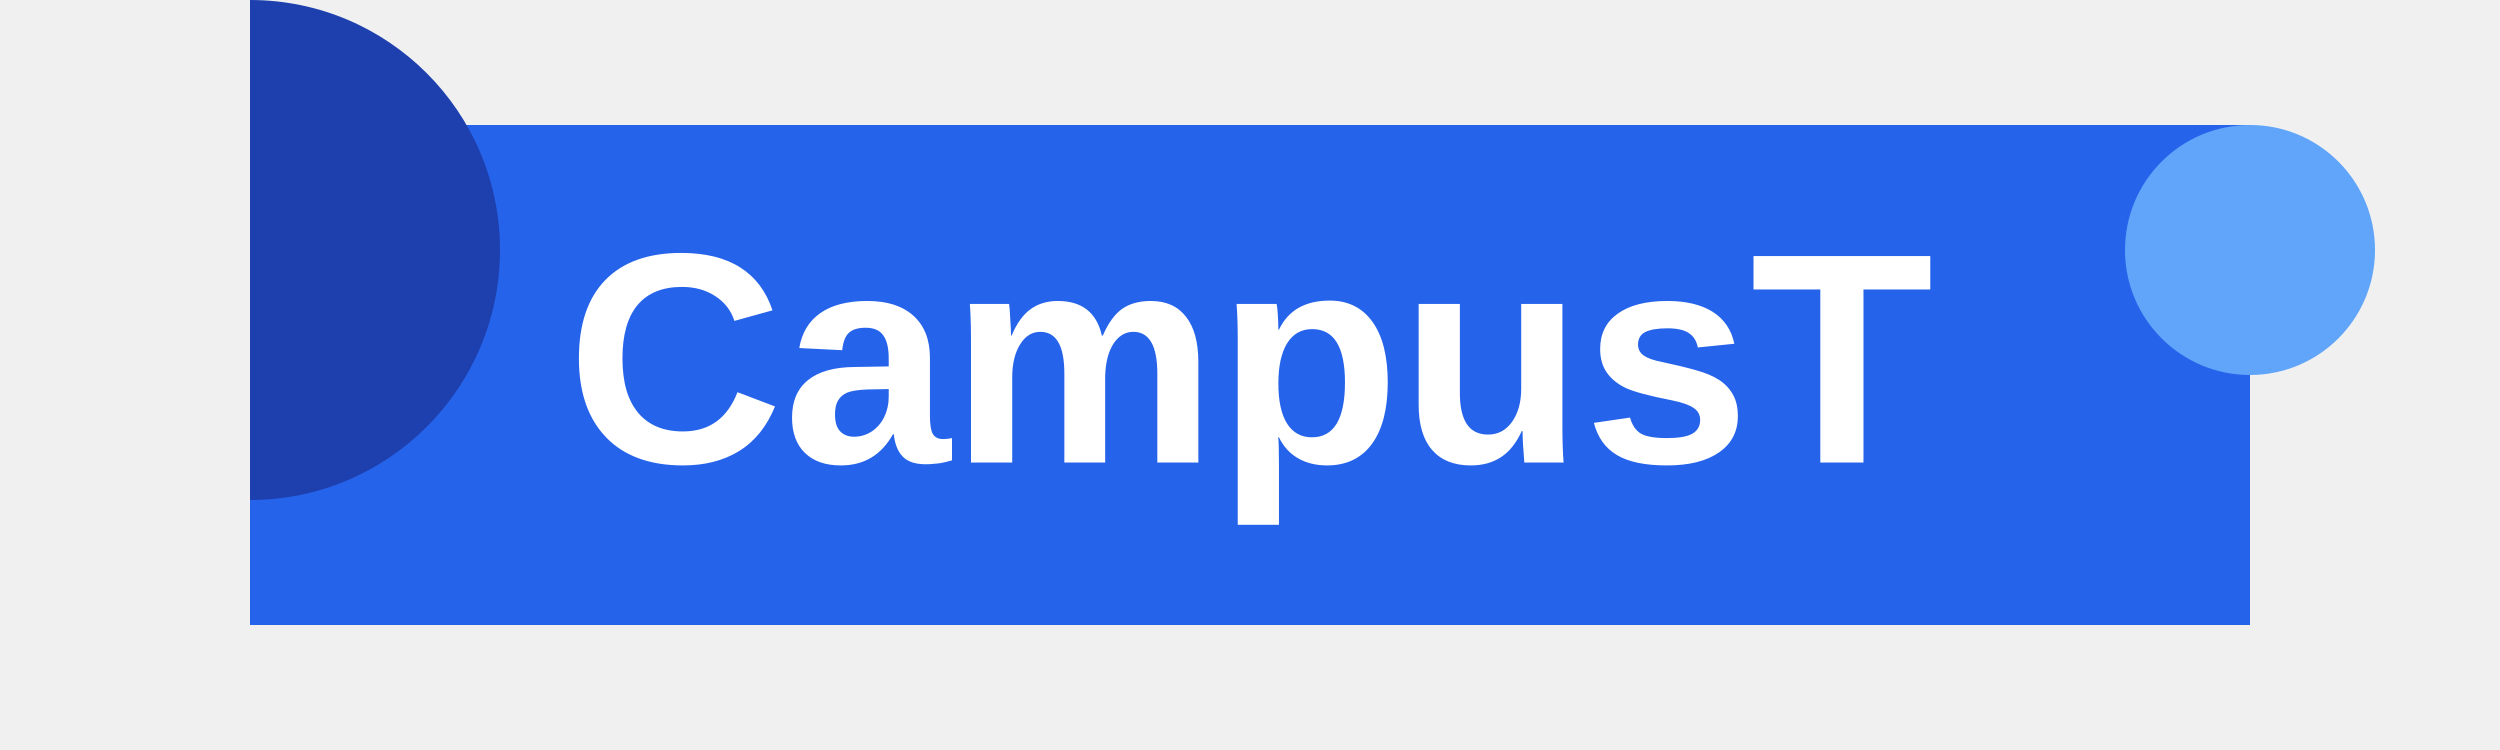
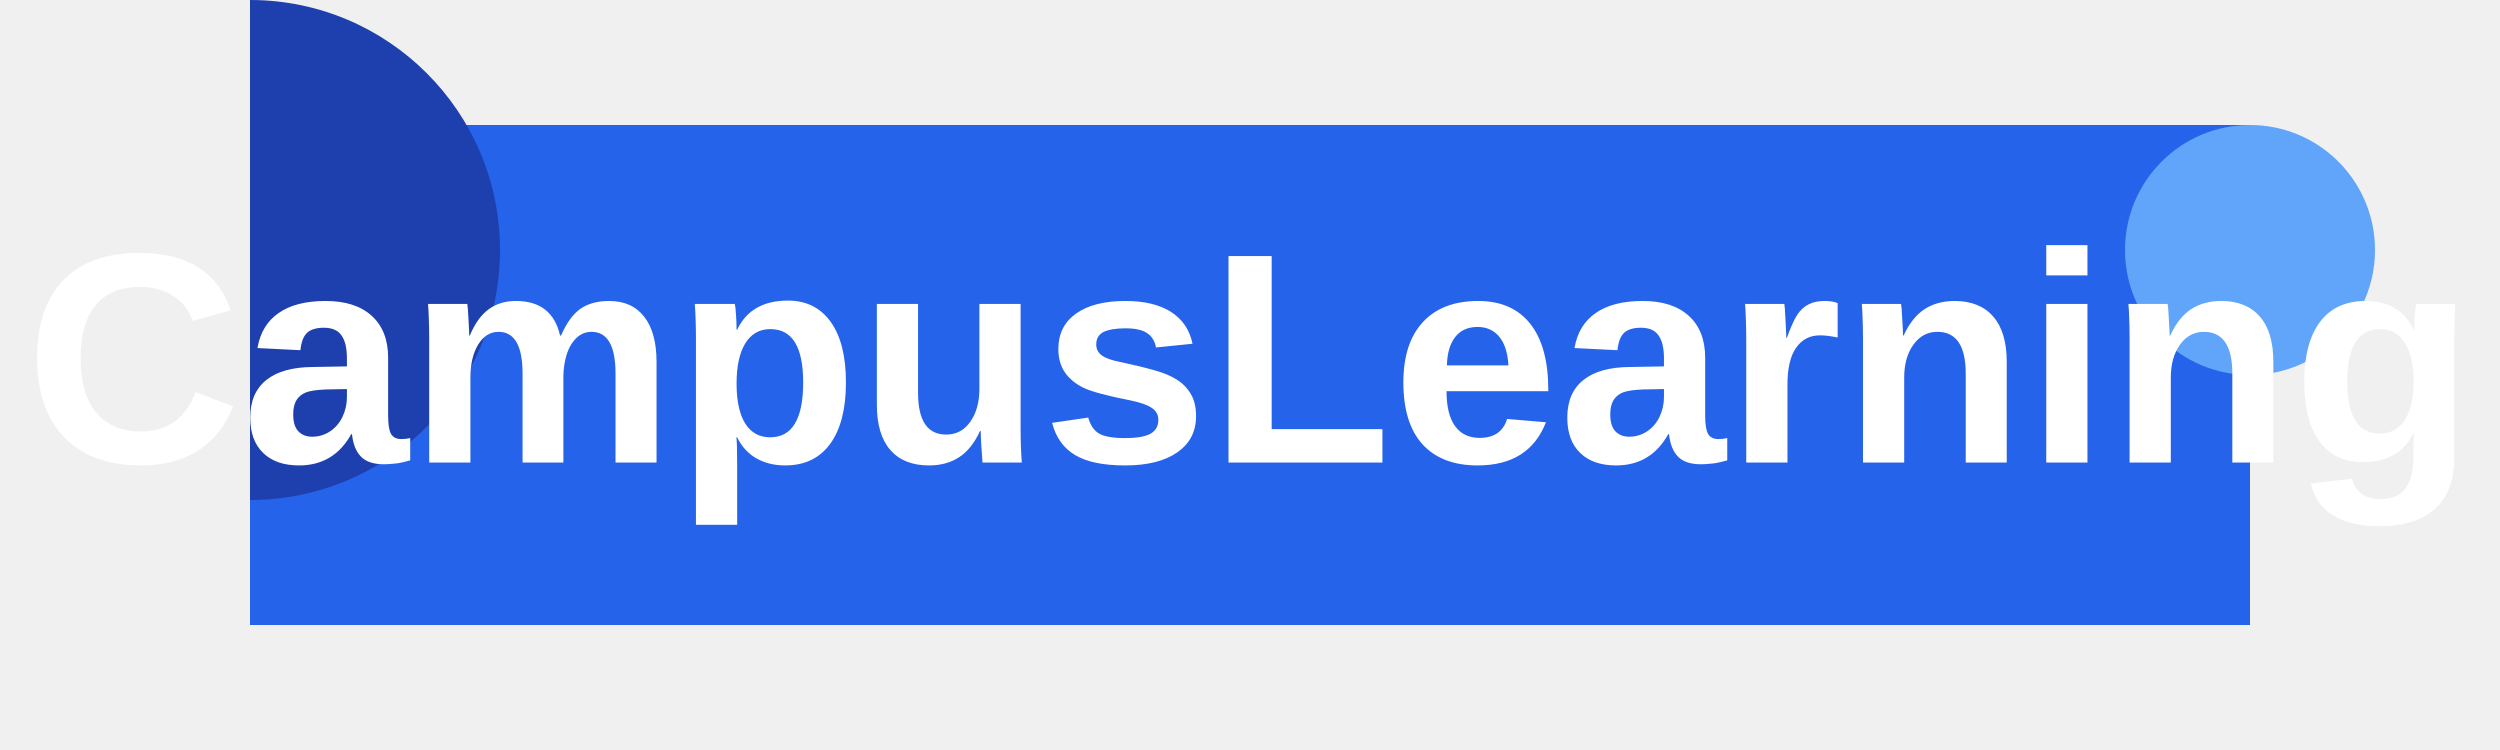
<svg xmlns="http://www.w3.org/2000/svg" width="200" height="60" viewBox="0 0 200 60" fill="none">
  <rect x="20" y="10" width="160" height="40" fill="#2563EB" />
  <path d="M40 20C40 31.046 31.046 40 20 40V0C31.046 0 40 8.954 40 20Z" fill="#1E40AF" />
  <circle cx="180" cy="20" r="10" fill="#60A5FA" />
-   <text x="100" y="37" font-family="Arial" font-size="24" fill="white" text-anchor="middle" font-weight="bold">CampusT</text>
+   <text x="100" y="37" font-family="Arial" font-size="24" fill="white" text-anchor="middle" font-weight="bold">CampusLearning</text>
</svg>
